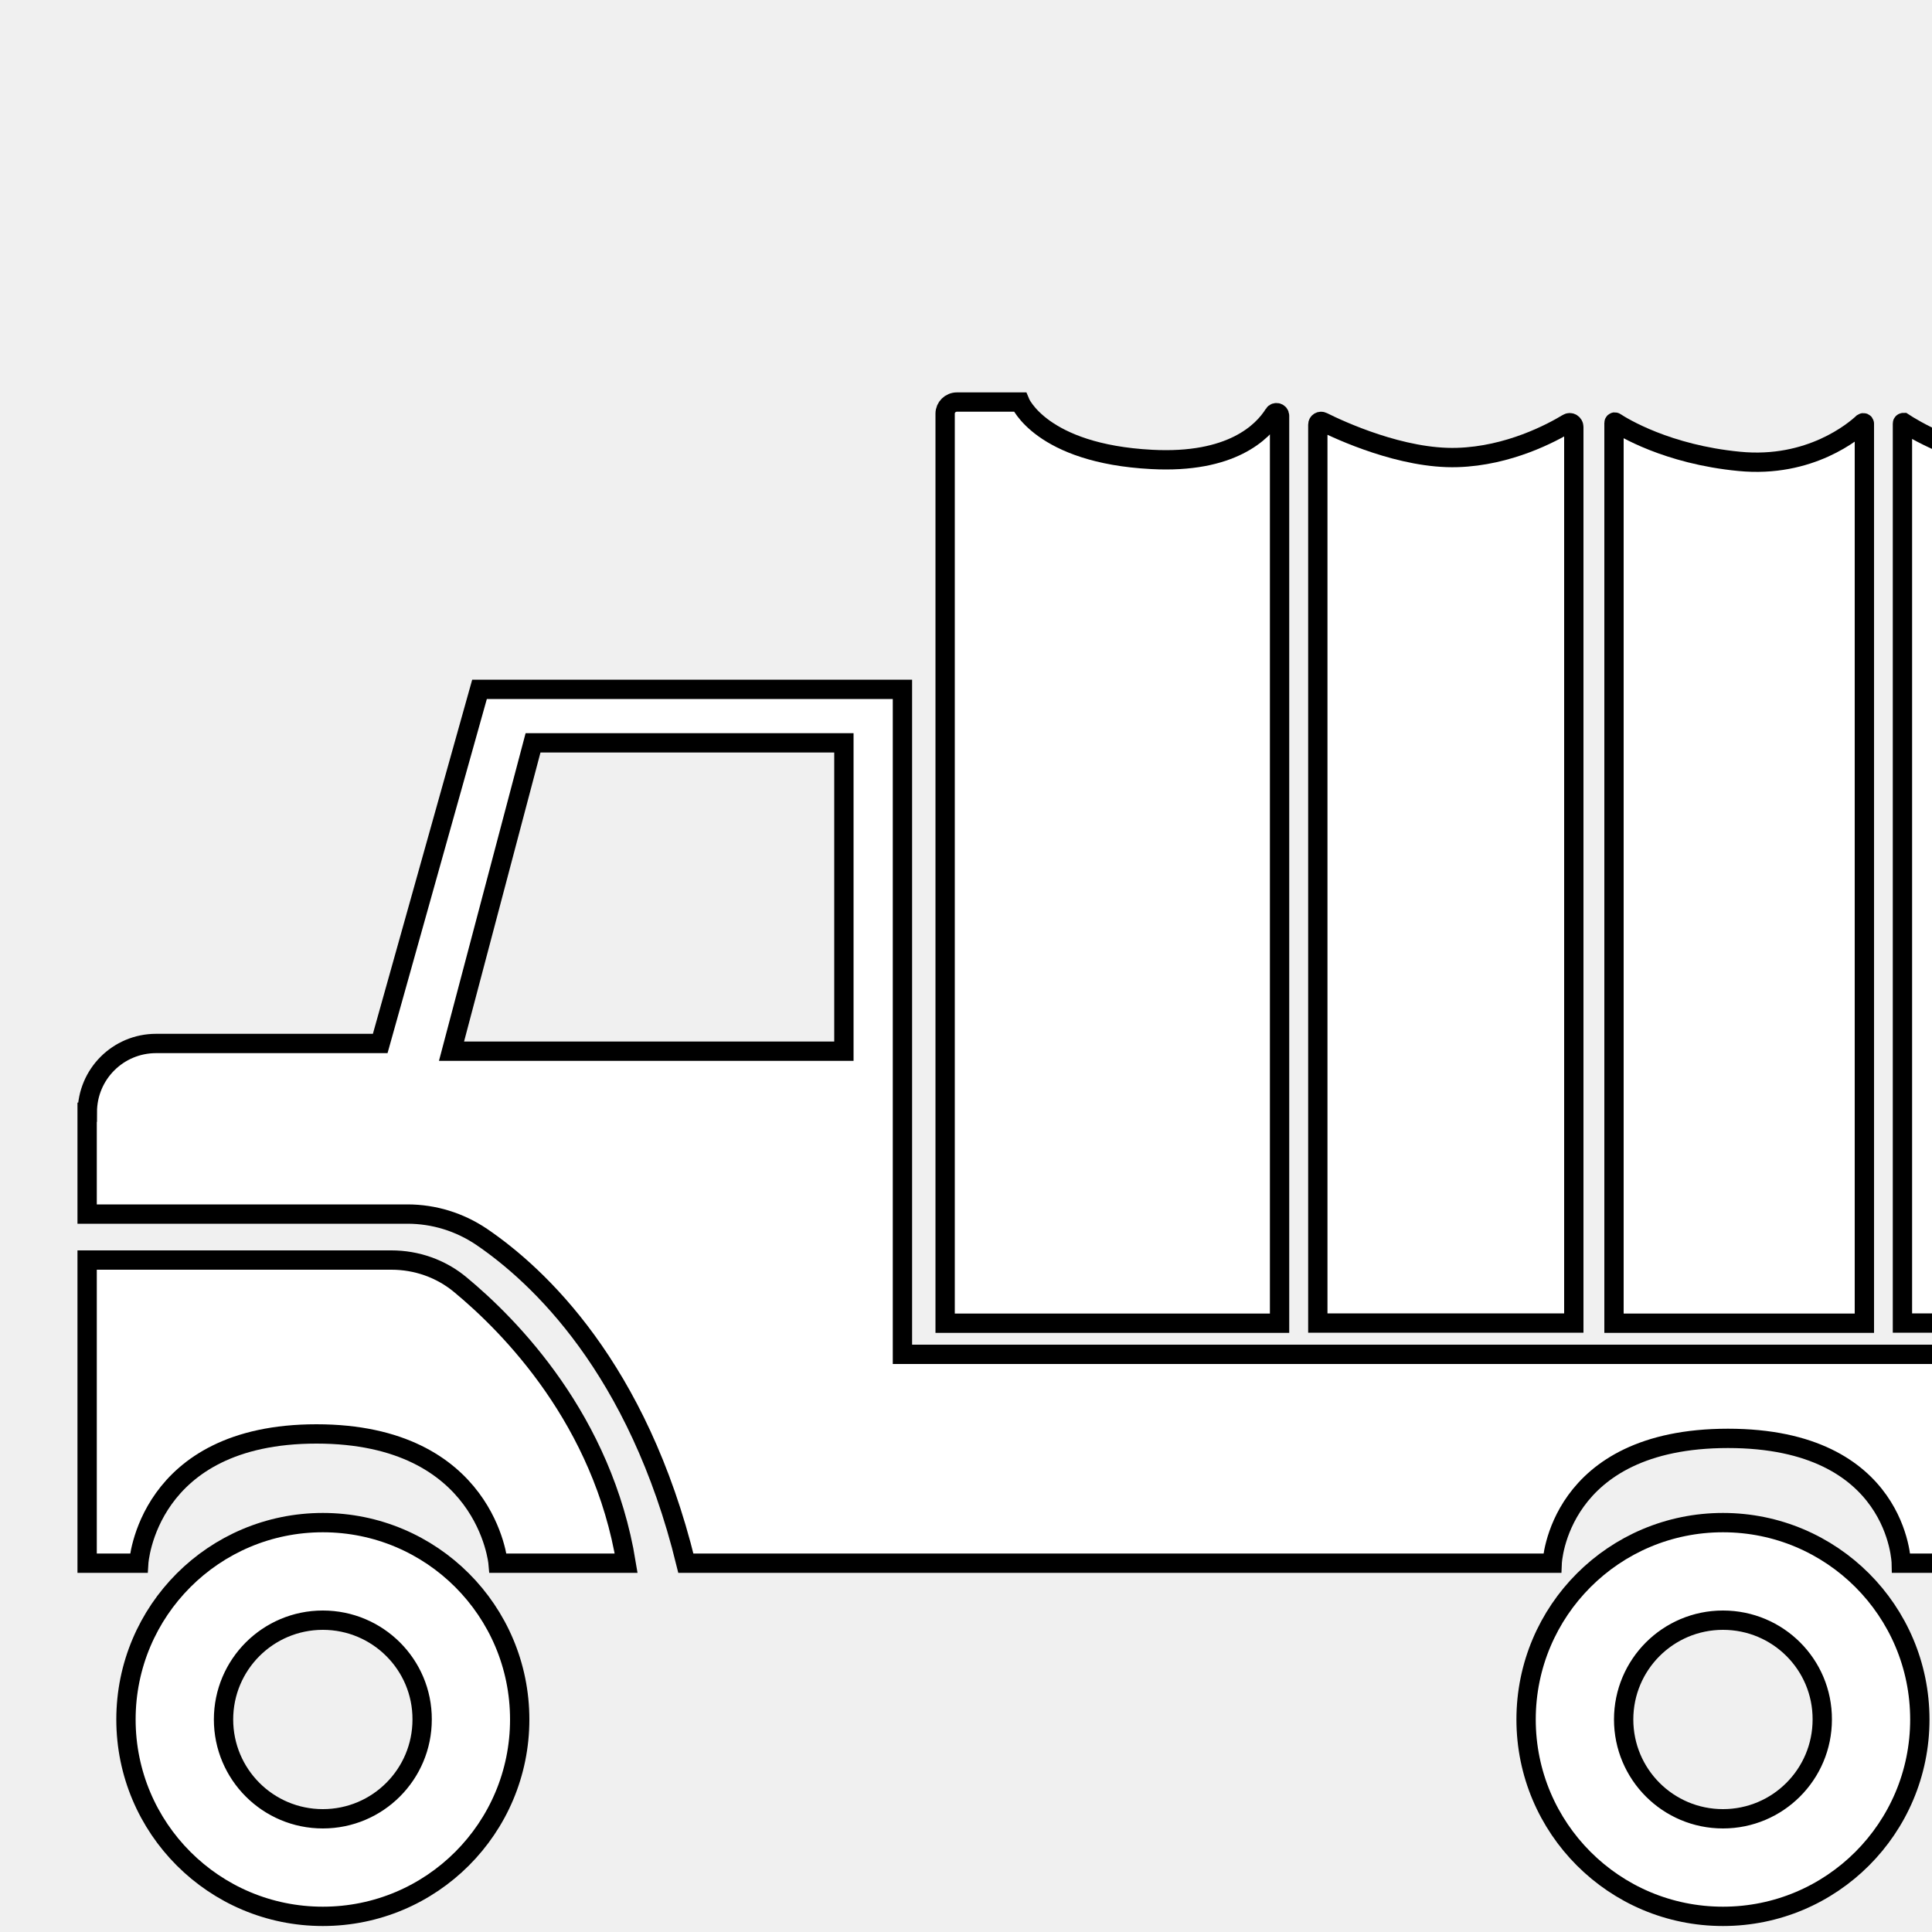
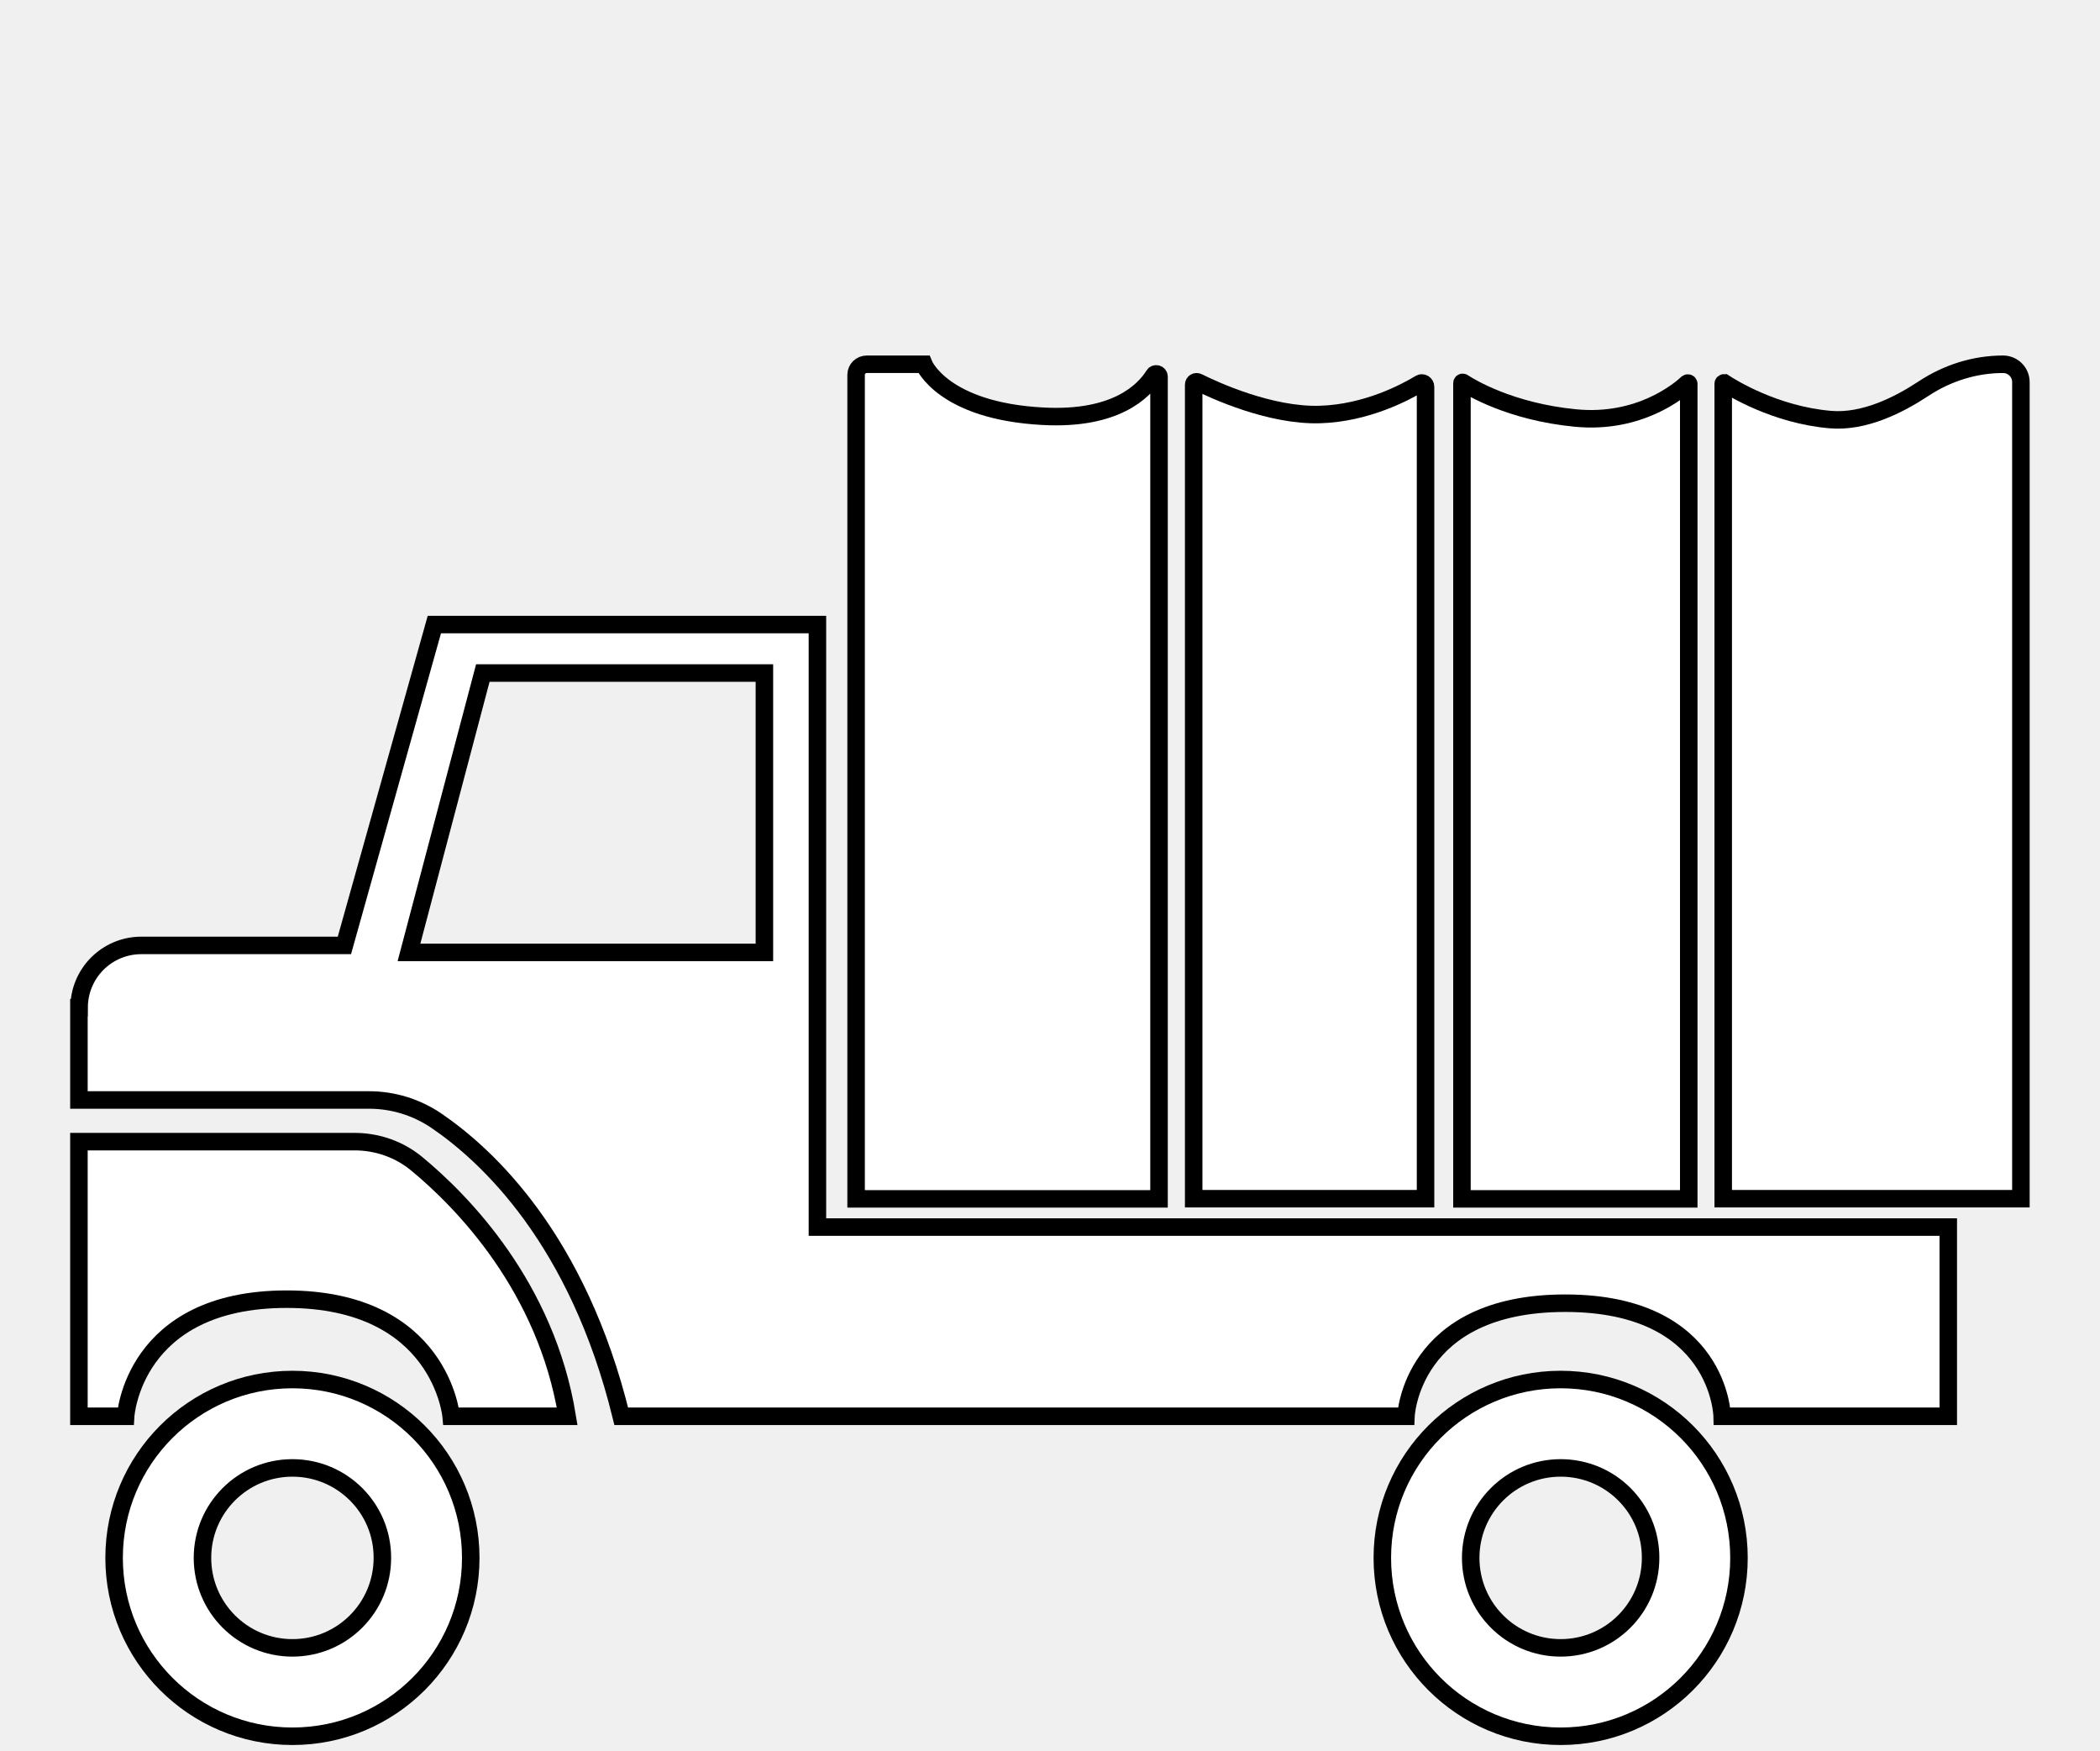
- <svg xmlns="http://www.w3.org/2000/svg" version="1.1" id="Layer_1" x="0px" y="0px" viewBox="300 300 100 100" style="enable-background:new 0 0 720 720;" xml:space="preserve">
+ <svg xmlns="http://www.w3.org/2000/svg" version="1.1" id="Layer_1" x="0px" y="0px" viewBox="300 300 120 100" style="enable-background:new 0 0 720 720;" xml:space="preserve">
  <style type="text/css">
	.st0{fill:#FFFFFF;stroke:#000000;stroke-miterlimit:10;}
</style>
  <g>
    <path class="st0" d="M304.52,357.57c0-1.97,1.59-3.56,3.56-3.56h11.6l5.14-18.33h21.89v34.42h64.62v10.81h-12.92   c0,0-0.13-6.46-8.97-6.46s-9.1,6.46-9.1,6.46h-44.84c-2.48-10.12-7.66-14.91-10.57-16.89c-1.14-0.77-2.47-1.18-3.84-1.18h-16.58   V357.57z M327.59,338.45l-4.22,15.96h20.31v-15.96H327.59z" />
    <path class="st0" d="M304.52,365.22h15.74c1.3,0,2.56,0.44,3.56,1.27c2.6,2.15,7.38,7.01,8.59,14.42h-6.63c0,0-0.59-6.69-9.4-6.69   c-8.8,0-9.2,6.69-9.2,6.69h-2.67V365.22z" />
    <path class="st0" d="M326.9,389c0,5.63-4.56,10.19-10.19,10.19c-5.63,0-10.19-4.56-10.19-10.19c0-5.63,4.56-10.19,10.19-10.19   C322.34,378.81,326.9,383.37,326.9,389z M316.71,383.86c-2.84,0-5.14,2.3-5.14,5.14c0,2.84,2.3,5.14,5.14,5.14   c2.84,0,5.14-2.3,5.14-5.14C321.86,386.16,319.55,383.86,316.71,383.86z" />
    <path class="st0" d="M399.37,389c0,5.63-4.56,10.19-10.19,10.19c-5.63,0-10.19-4.56-10.19-10.19c0-5.63,4.56-10.19,10.19-10.19   C394.81,378.81,399.37,383.37,399.37,389z M389.18,383.86c-2.84,0-5.14,2.3-5.14,5.14c0,2.84,2.3,5.14,5.14,5.14   c2.84,0,5.14-2.3,5.14-5.14C394.33,386.16,392.03,383.86,389.18,383.86z" />
    <path class="st0" d="M348.92,321.41v47.08h17.31v-46.97c0-0.16-0.21-0.22-0.29-0.09c-0.58,0.93-2.2,2.57-6.33,2.35   c-5.74-0.3-6.82-2.97-6.82-2.97h-3.26C349.19,320.81,348.92,321.08,348.92,321.41z" />
    <path class="st0" d="M368.21,321.98c0-0.13,0.13-0.21,0.25-0.15c0.9,0.45,4.12,1.94,6.97,1.85c2.67-0.08,4.9-1.28,5.71-1.77   c0.14-0.09,0.32,0.02,0.32,0.19v46.38h-13.25V321.98z" />
    <path class="st0" d="M383.54,321.89v46.6h12.96v-46.56c0-0.04-0.05-0.06-0.08-0.04c-0.44,0.41-2.73,2.35-6.4,1.99   c-3.74-0.36-6.04-1.78-6.42-2.03C383.57,321.83,383.54,321.86,383.54,321.89z" />
    <path class="st0" d="M398.47,321.92v46.56h17.01v-46.65c0-0.56-0.45-1.02-1.02-1.02h0c-1.62,0-3.19,0.5-4.54,1.39   c-1.39,0.92-3.39,1.94-5.33,1.77c-3.16-0.27-5.66-1.83-6.07-2.1C398.5,321.87,398.47,321.89,398.47,321.92z" />
  </g>
</svg>
